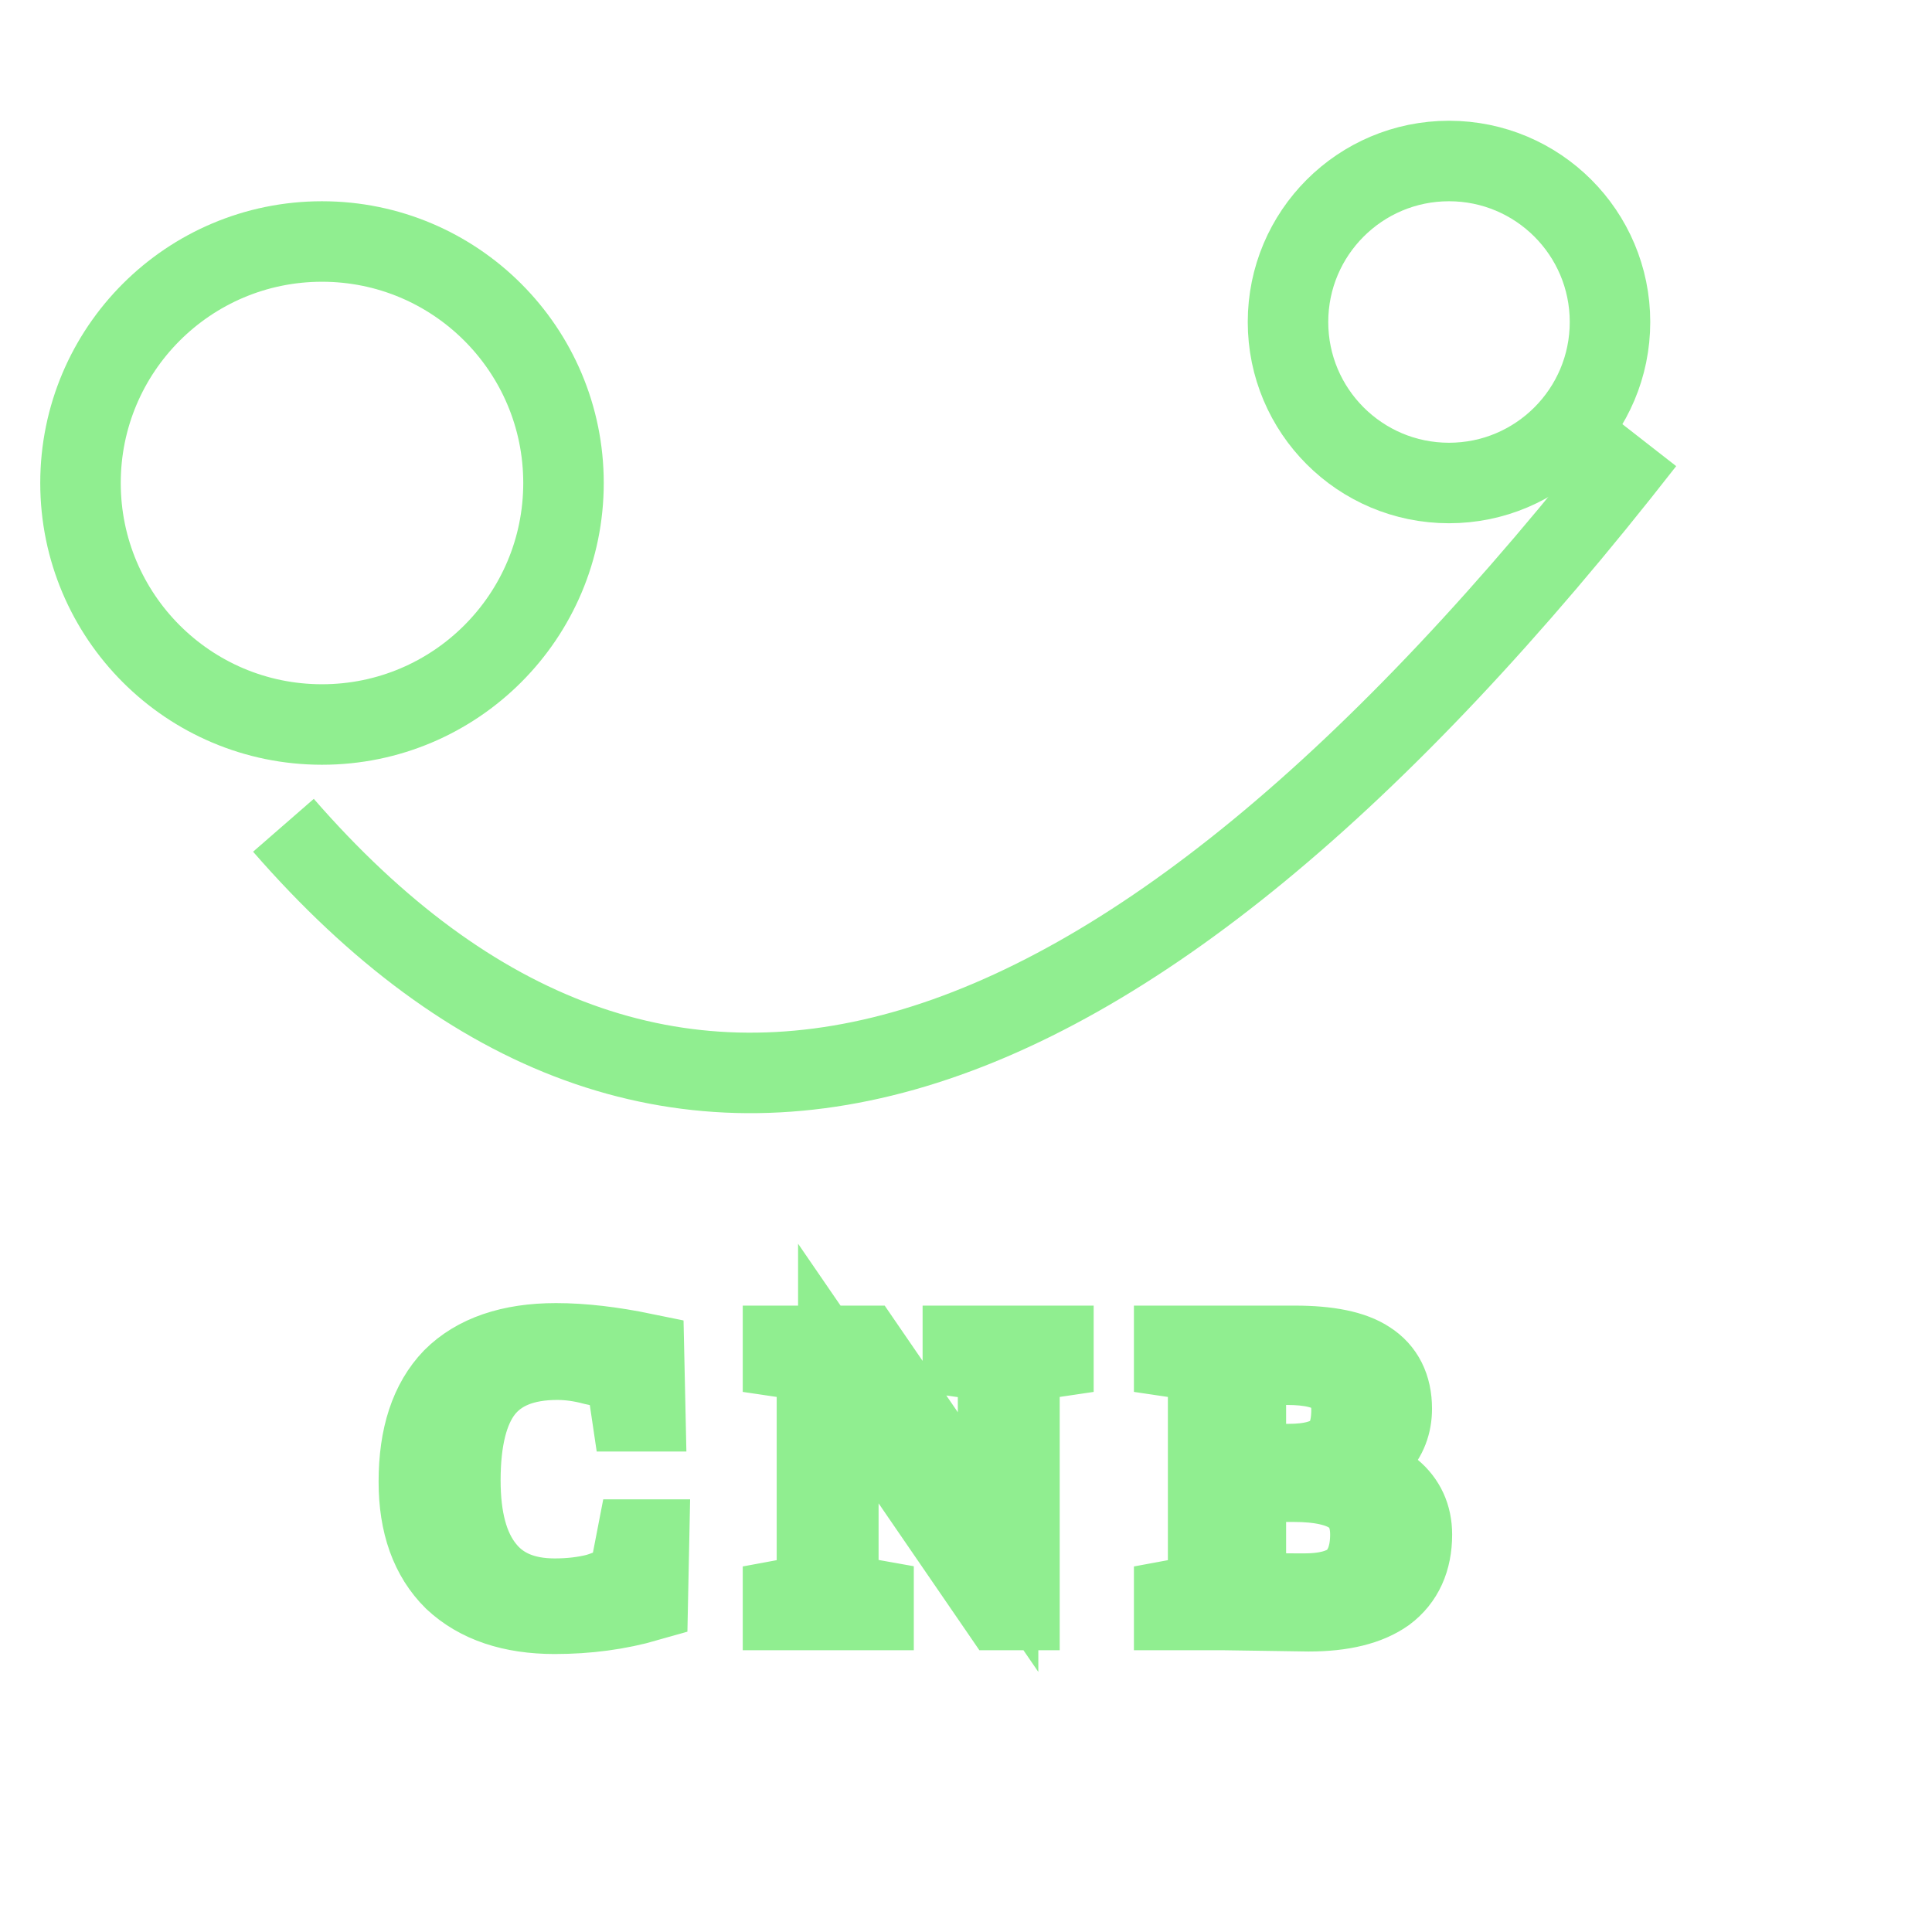
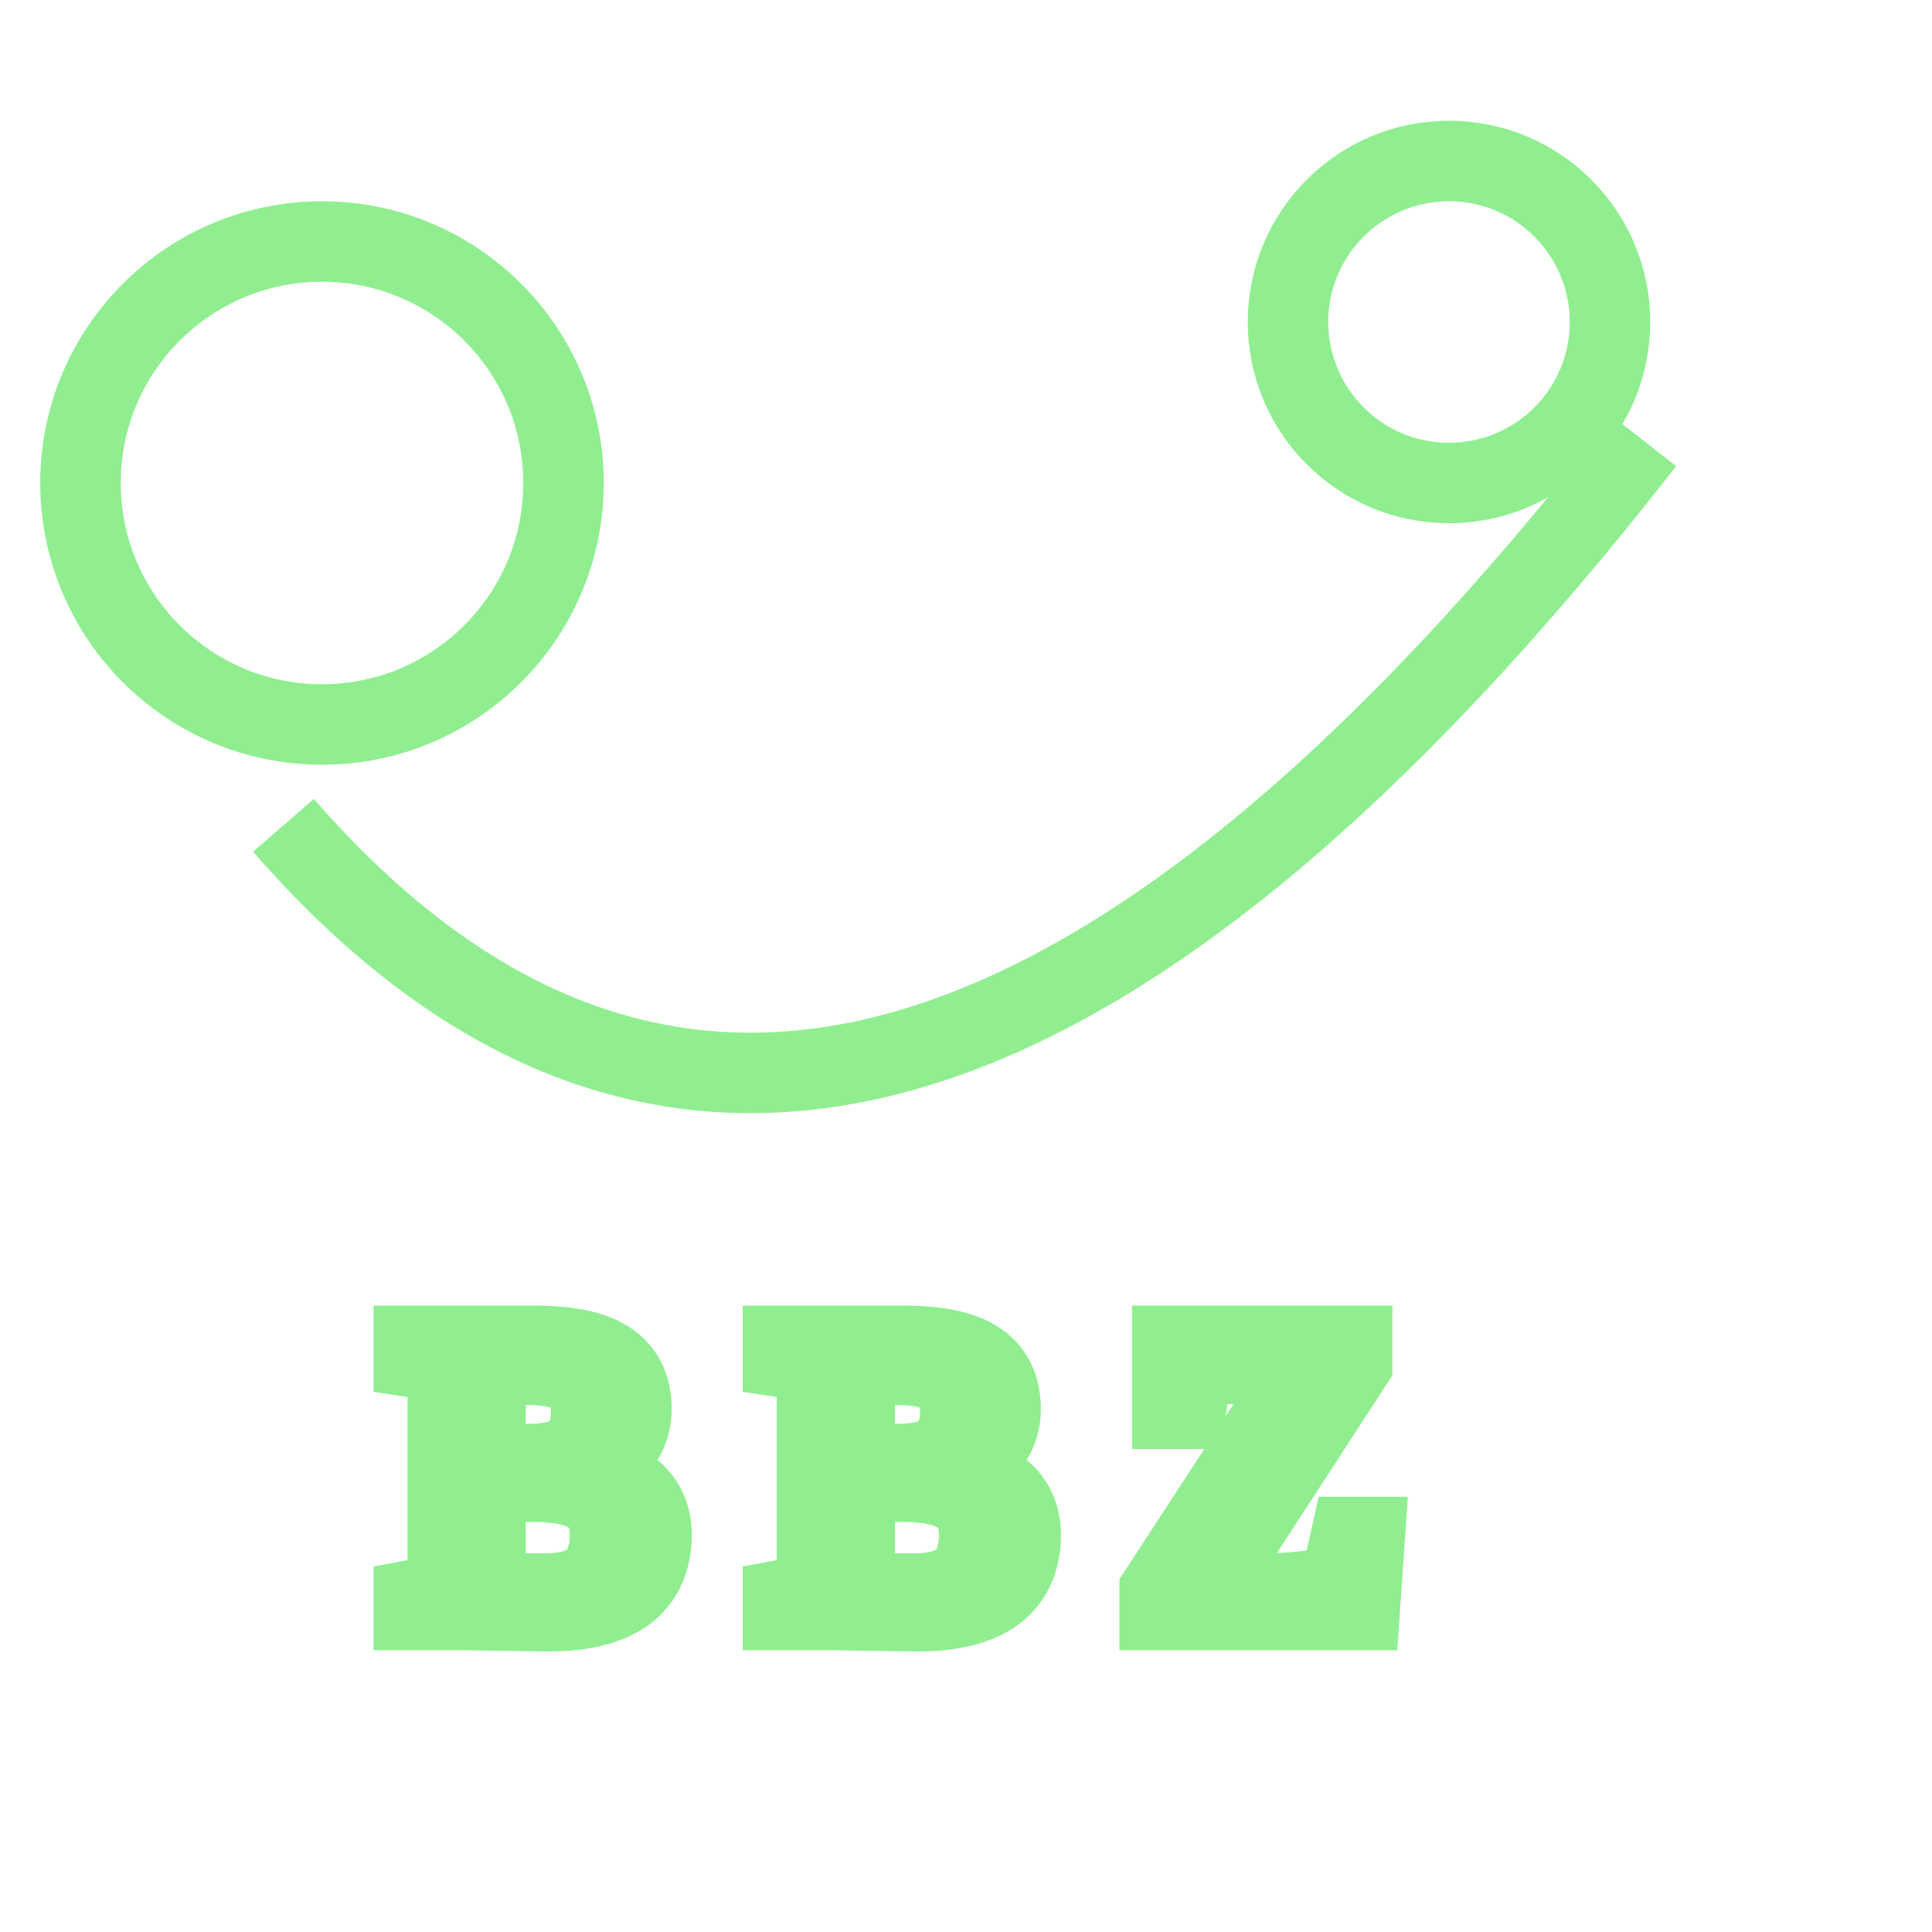
<svg xmlns="http://www.w3.org/2000/svg" stroke="lightgreen" width="100%" height="100%" viewBox="0 0 24 24">
  <g fill="none" stroke-width="1">
    <circle cx="18" cy="4" r="2" />
    <circle cx="4" cy="6" r="3" />
-     <text x="5" y="20" font-size="5">C N B</text>
+     <text x="5" y="20" font-size="5">B B Z</text>
    <path d="M 3.521 10.252 q 6.956 7.989 16.907 -4.769" />
  </g>
</svg>
